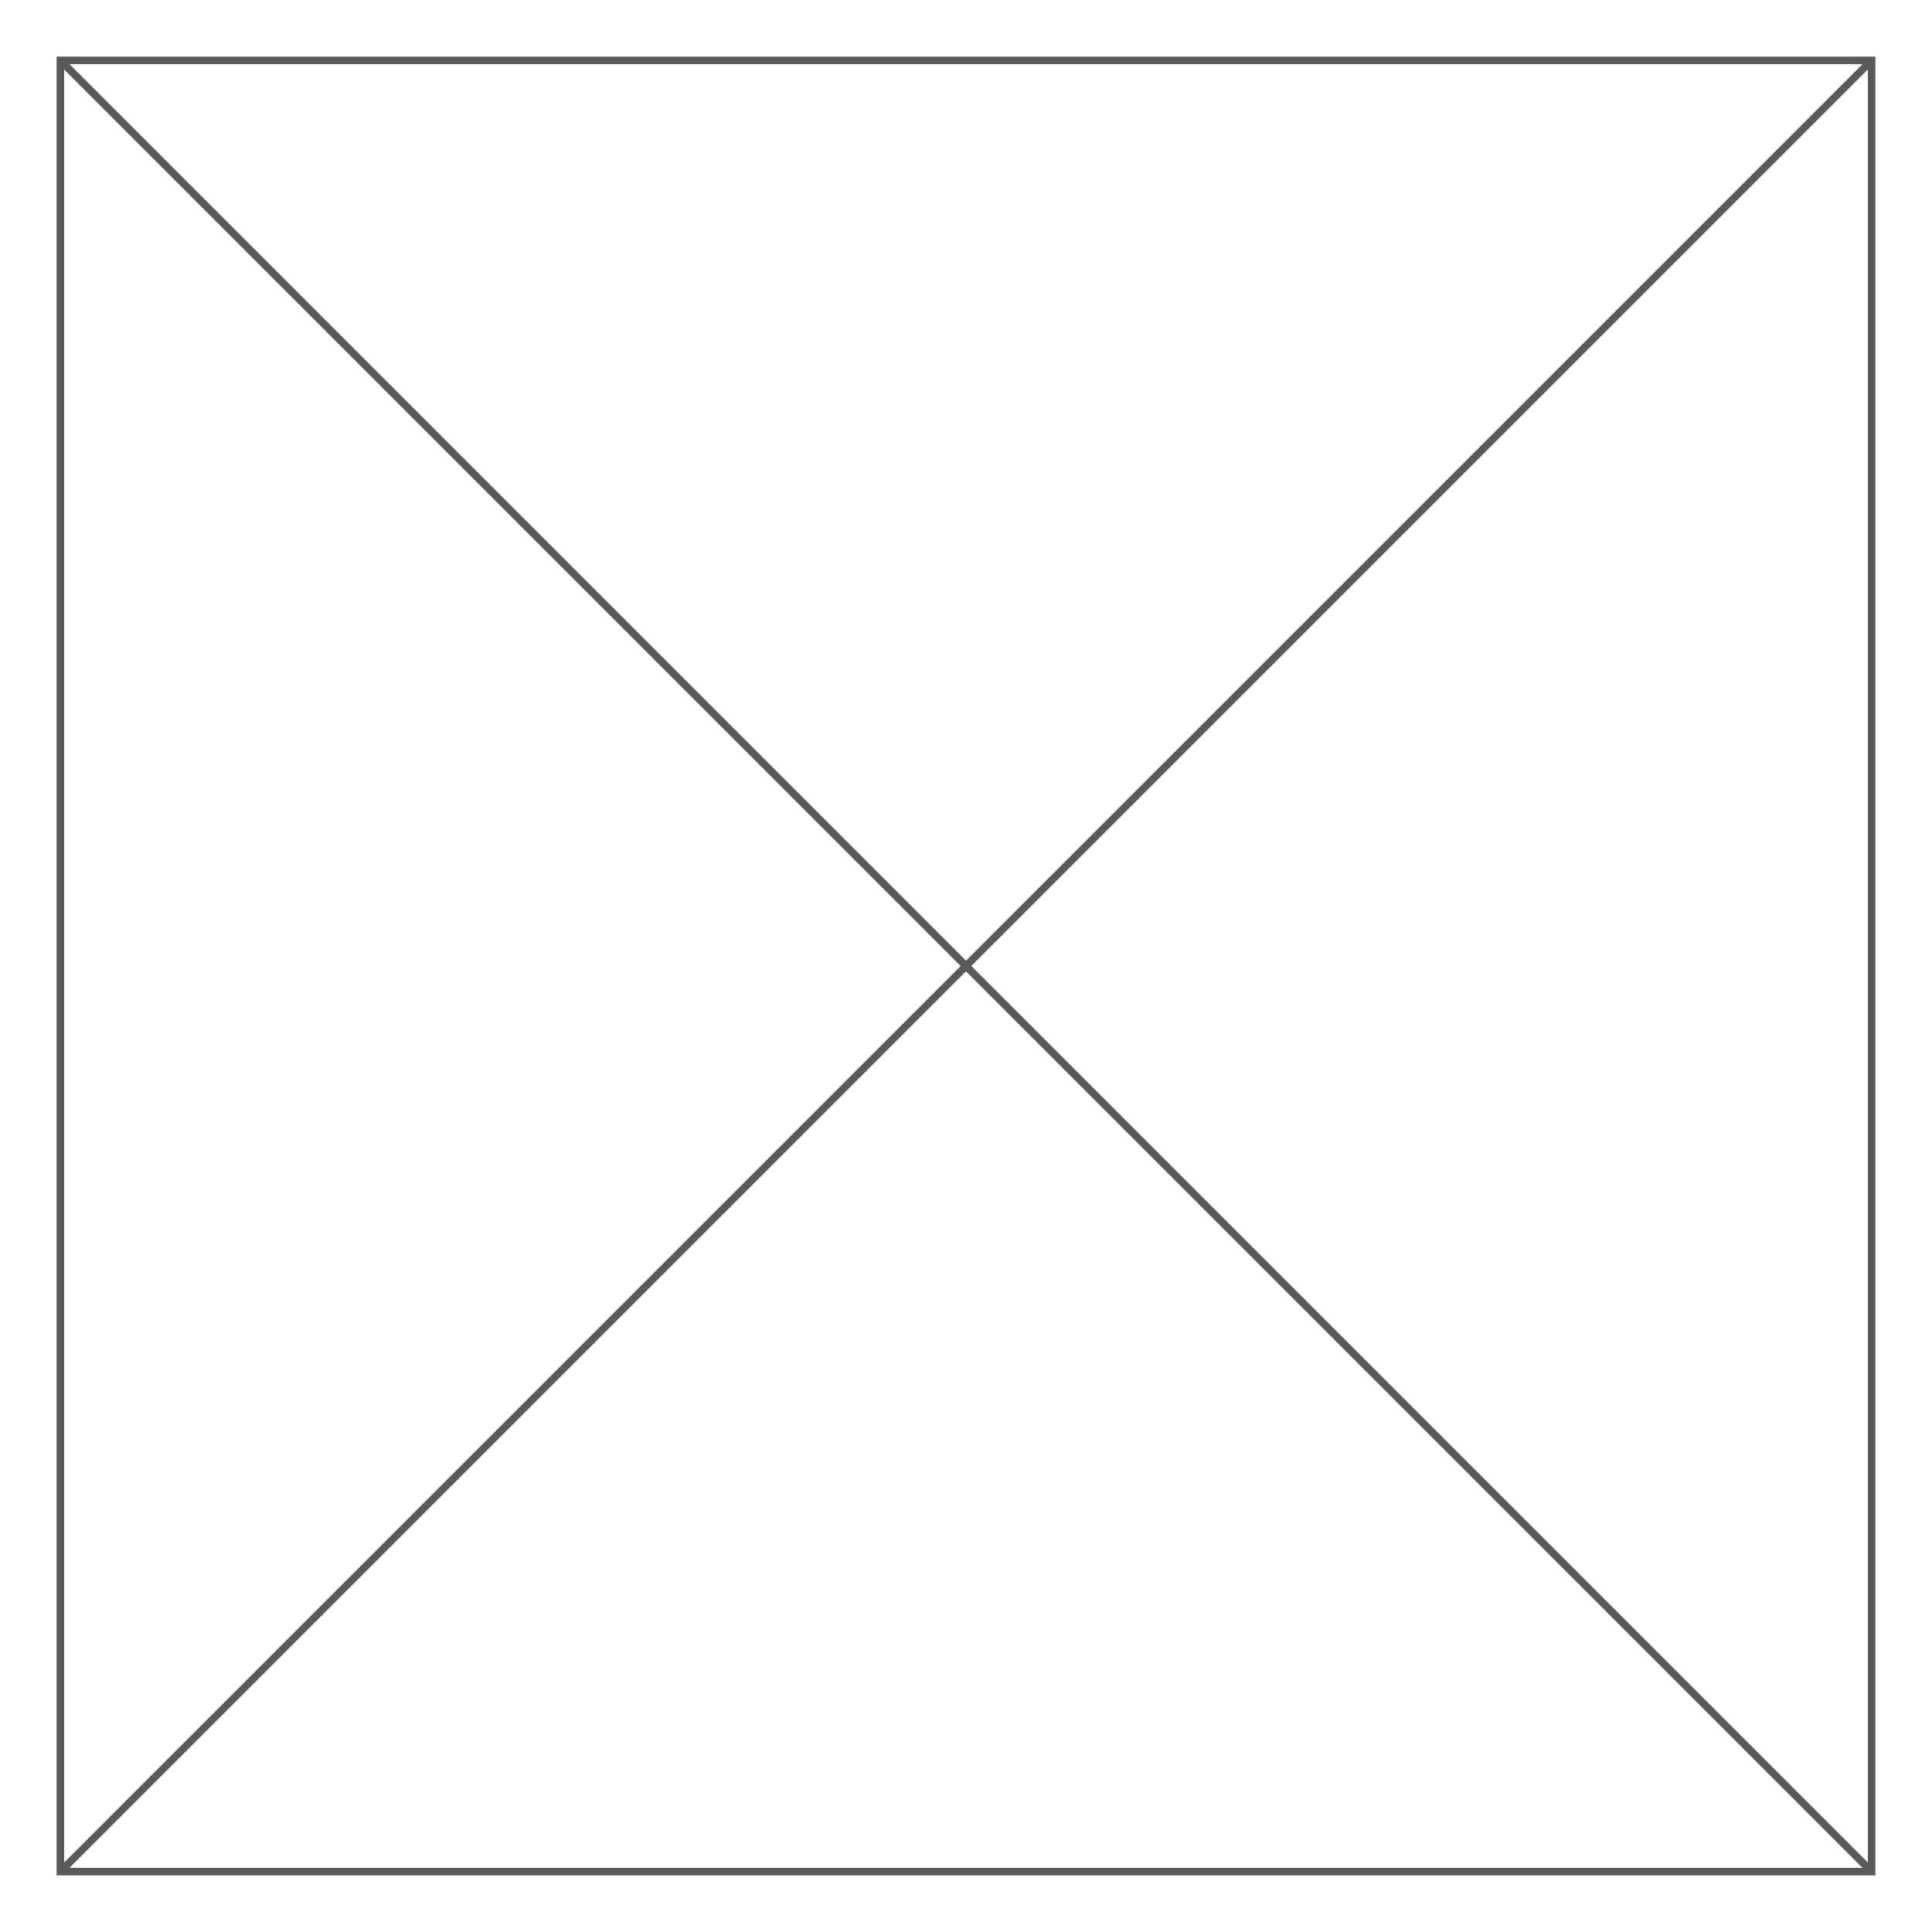
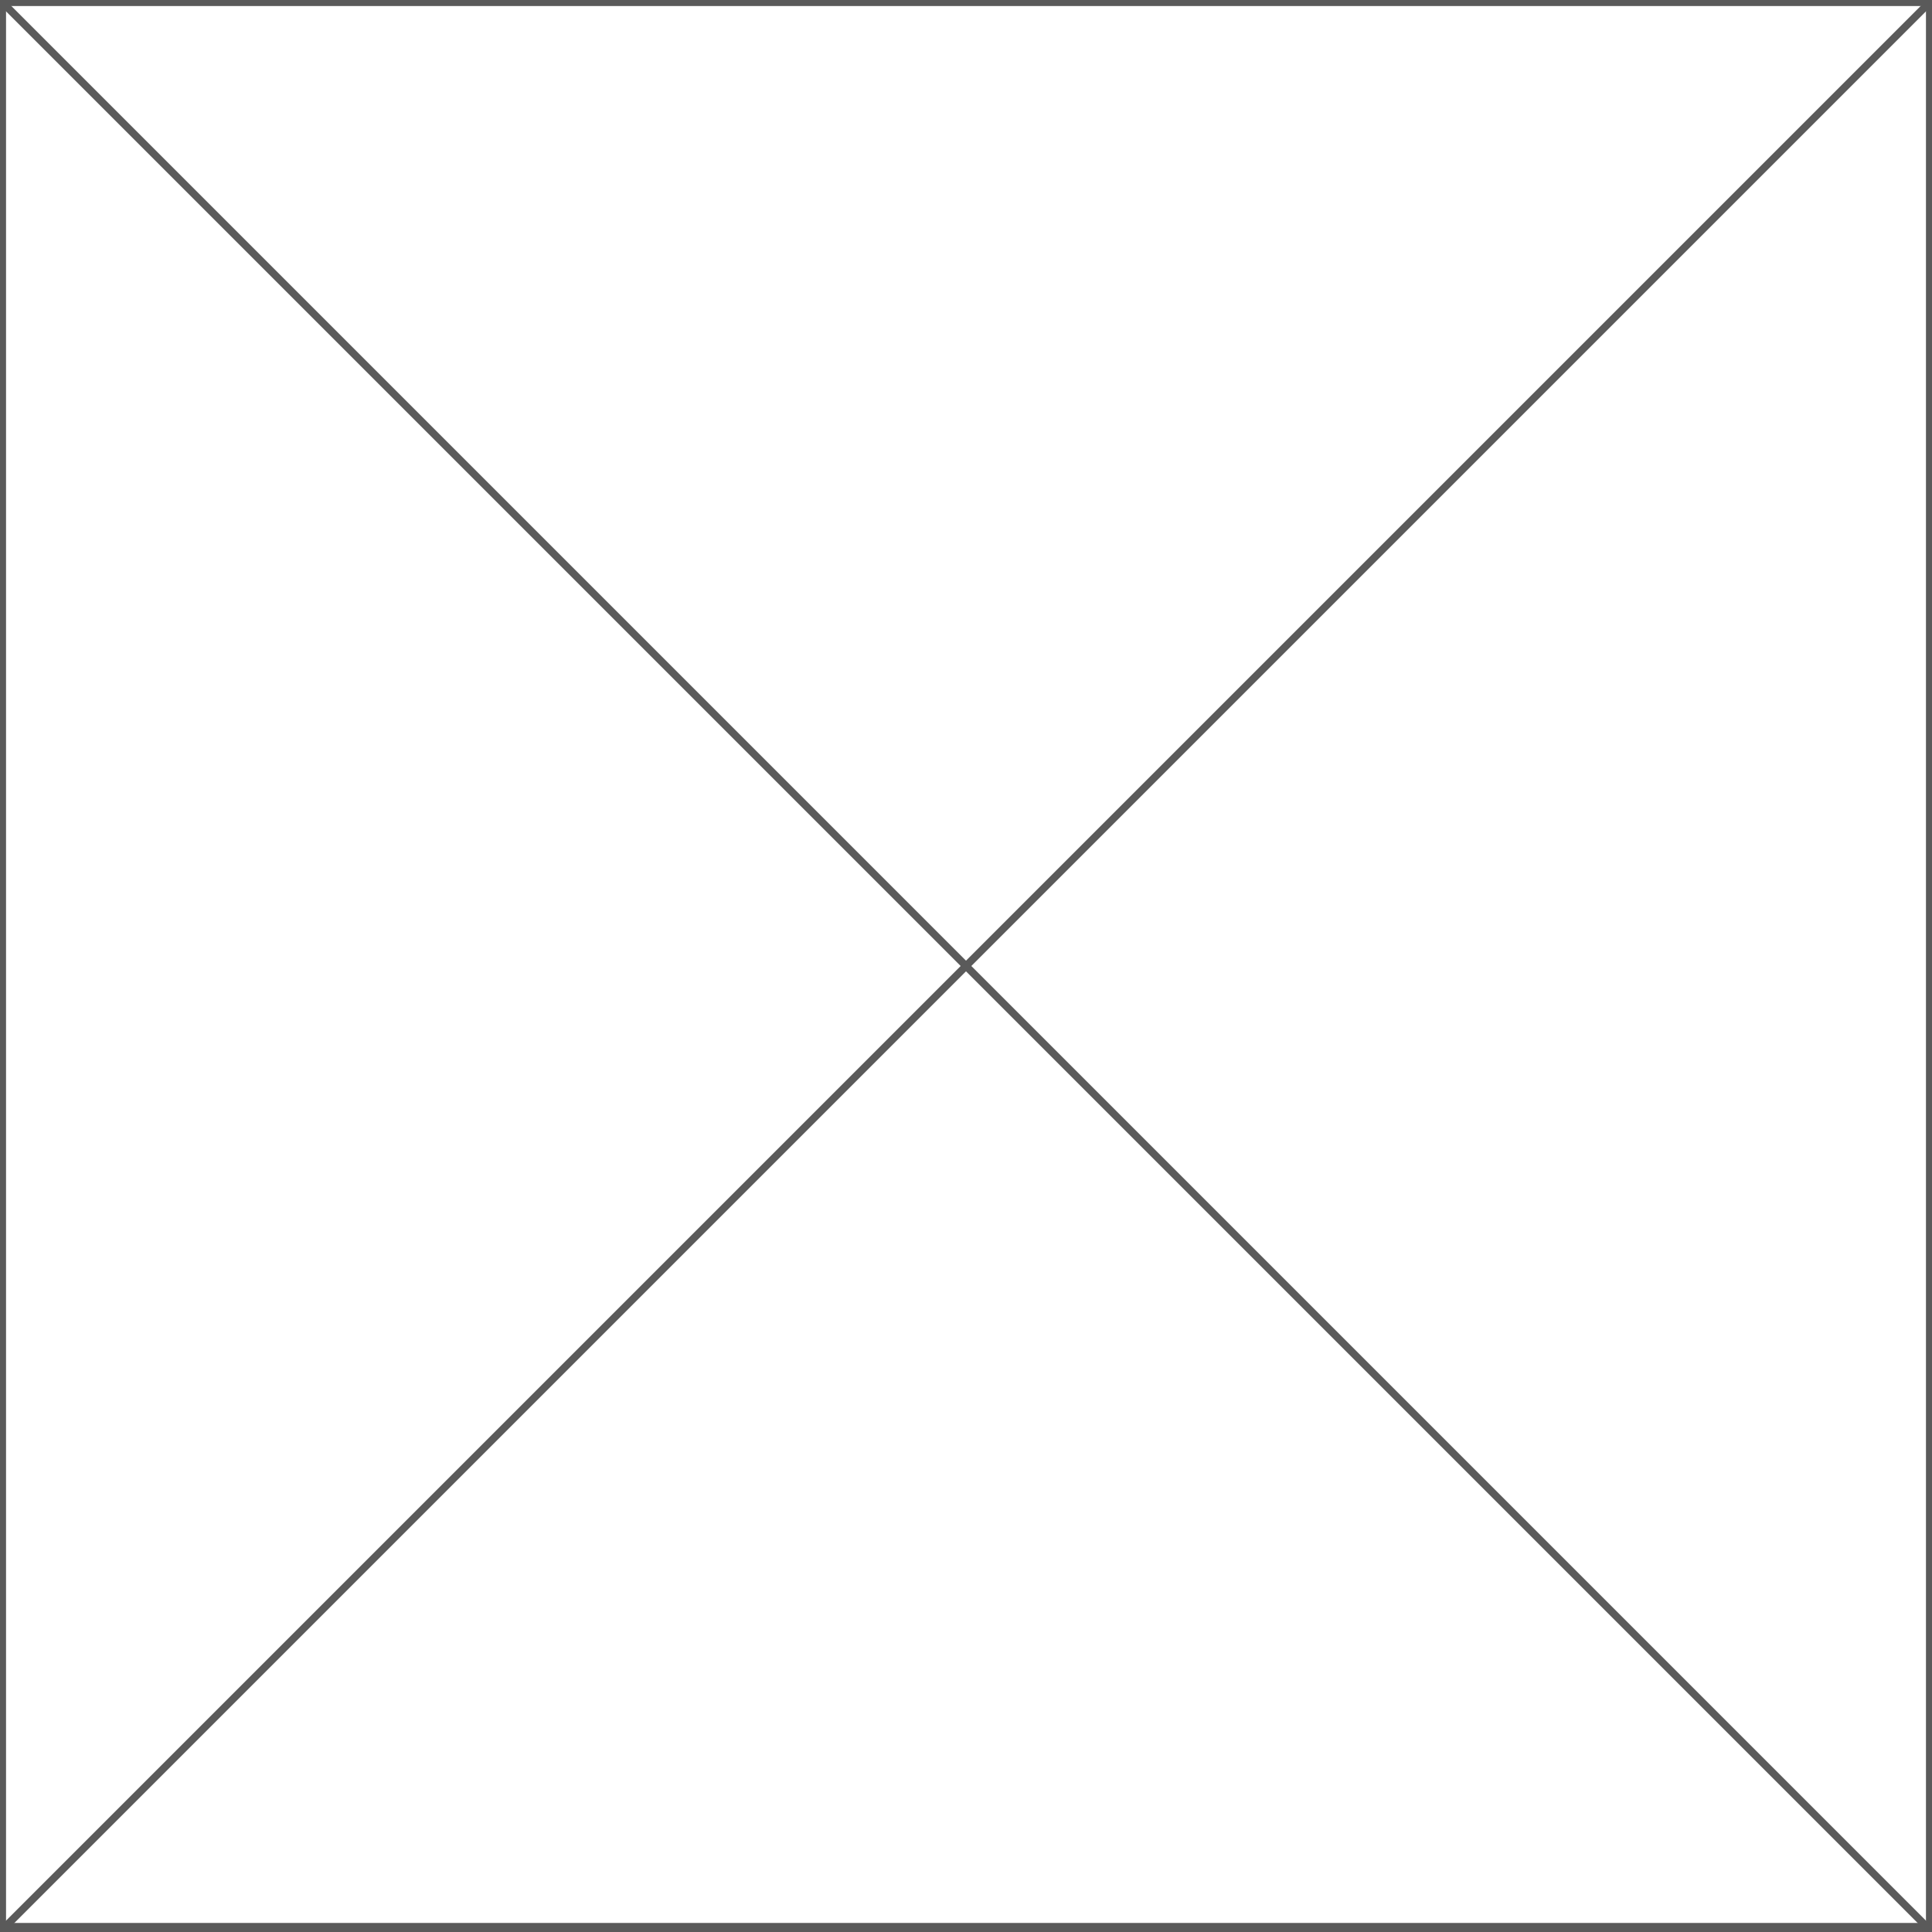
- <svg xmlns="http://www.w3.org/2000/svg" id="Layer_1" data-name="Layer 1" viewBox="0 0 64 64">
-   <defs>
-     <style>.cls-1{fill:none;stroke:#5a5a5a;stroke-miterlimit:10;stroke-width:0.25px;}</style>
-   </defs>
-   <rect class="cls-1" x="2" y="2" width="60" height="60" />
-   <line class="cls-1" x1="2" y1="2" x2="62" y2="62" />
-   <line class="cls-1" x1="62" y1="2" x2="2" y2="62" />
+ <svg xmlns="http://www.w3.org/2000/svg" version="1.1" id="Layer_1" x="0px" y="0px" viewBox="0 0 64 64" style="enable-background:new 0 0 64 64;" xml:space="preserve">
+   <style type="text/css">
+ 	.st0{fill:#5A5A5A;}
+ 	.st1{fill:none;stroke:#5A5A5A;stroke-width:0.25;stroke-miterlimit:10;}
+ </style>
+   <g>
+     <path class="st0" d="M63.8,0.2v63.5H0.2V0.2H63.8 M64,0H0v64h64V0L64,0z" />
+   </g>
+   <line class="st1" x1="0" y1="0" x2="64" y2="64" />
+   <line class="st1" x1="64" y1="0" x2="0" y2="64" />
</svg>
